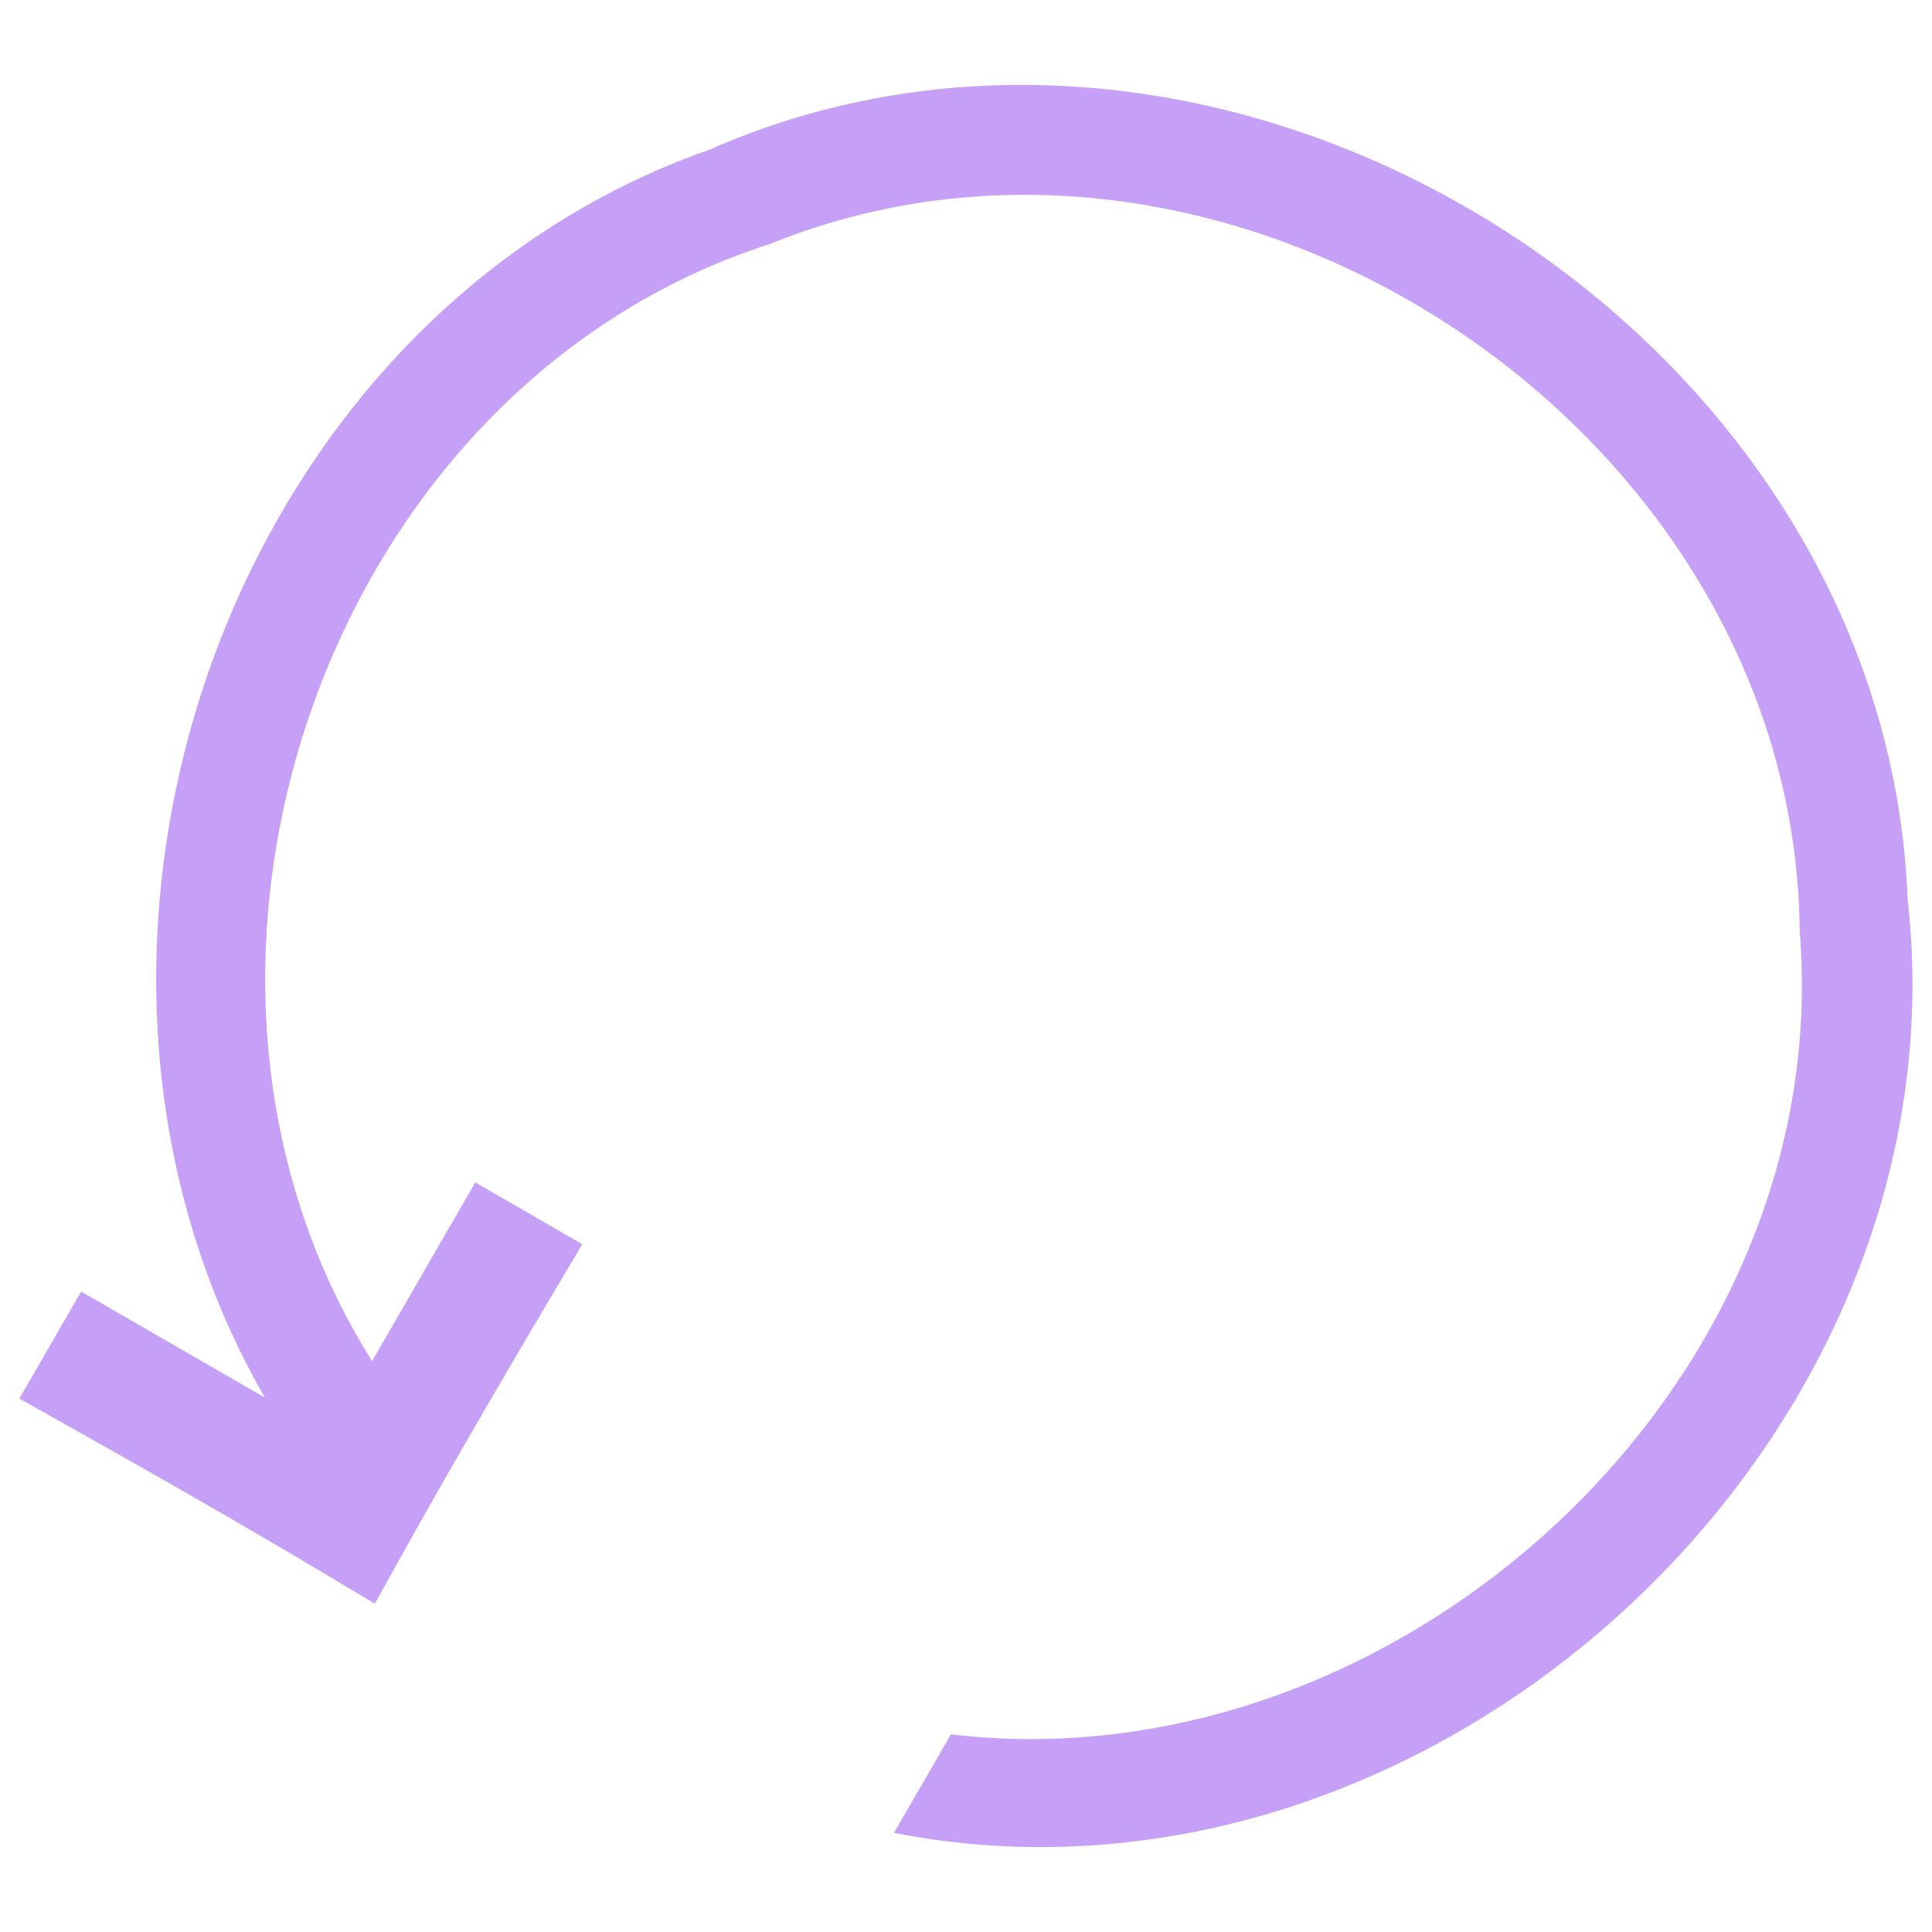
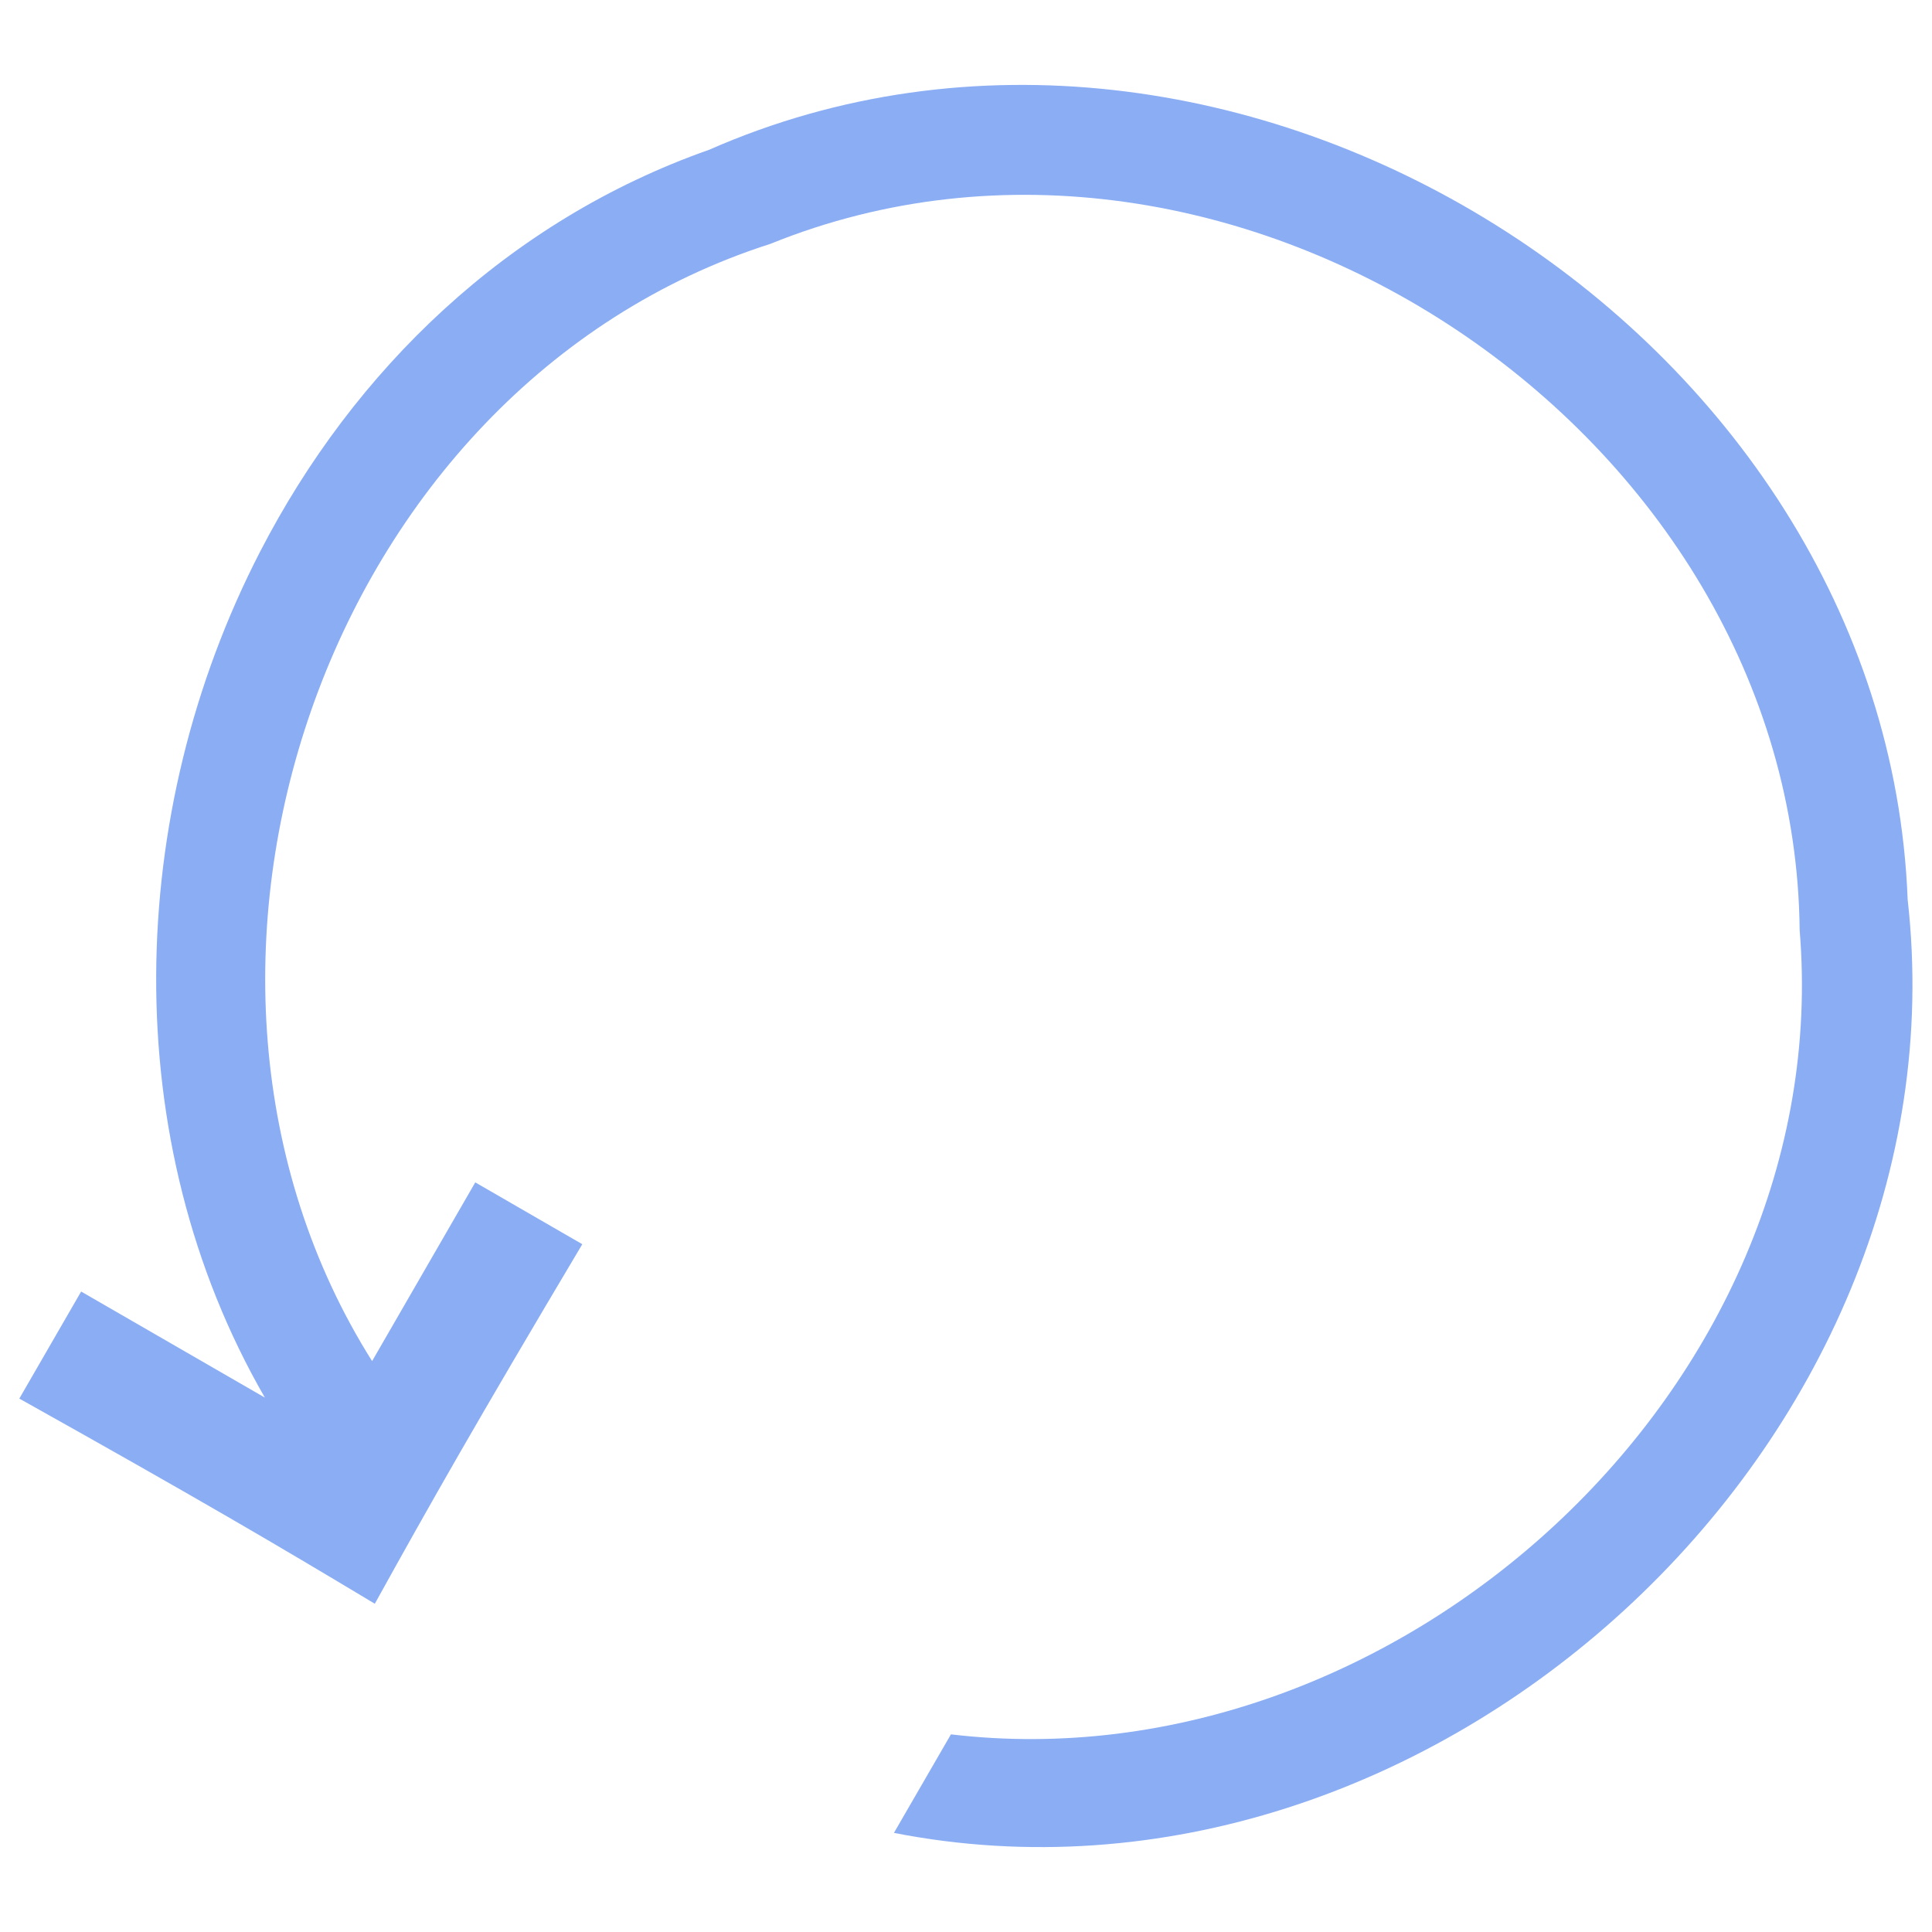
- <svg xmlns="http://www.w3.org/2000/svg" fill="#c6a0f6" version="1.1" x="0px" y="0px" viewBox="0 0 1000 1000" enable-background="new 0 0 1000 1000" xml:space="preserve">
+ <svg xmlns="http://www.w3.org/2000/svg" fill="#8aadf4" version="1.1" x="0px" y="0px" viewBox="0 0 1000 1000" enable-background="new 0 0 1000 1000" xml:space="preserve">
  <g>
    <path d="M134.6,285.6C64.9,420.7,60.1,590,137.1,723.4L42,668.5l-32,55.4c93.1,52.1,133.6,75.9,184,106.2c28.5-51.5,52.8-94.4,107.4-186.1L246,612l-53.4,92.5C65.4,502.7,167.2,200.3,398.8,126.2C638,29.3,929,223.5,931.5,481.5c19.6,236.7-208.9,443.6-439.3,416.2l-29.5,51c277.7,54.4,556.5-201.7,524.7-483.1C976.1,170.8,637.1-41.2,367.1,77.5C262.8,114.2,183.1,191.5,134.6,285.6z" />
  </g>
</svg>
